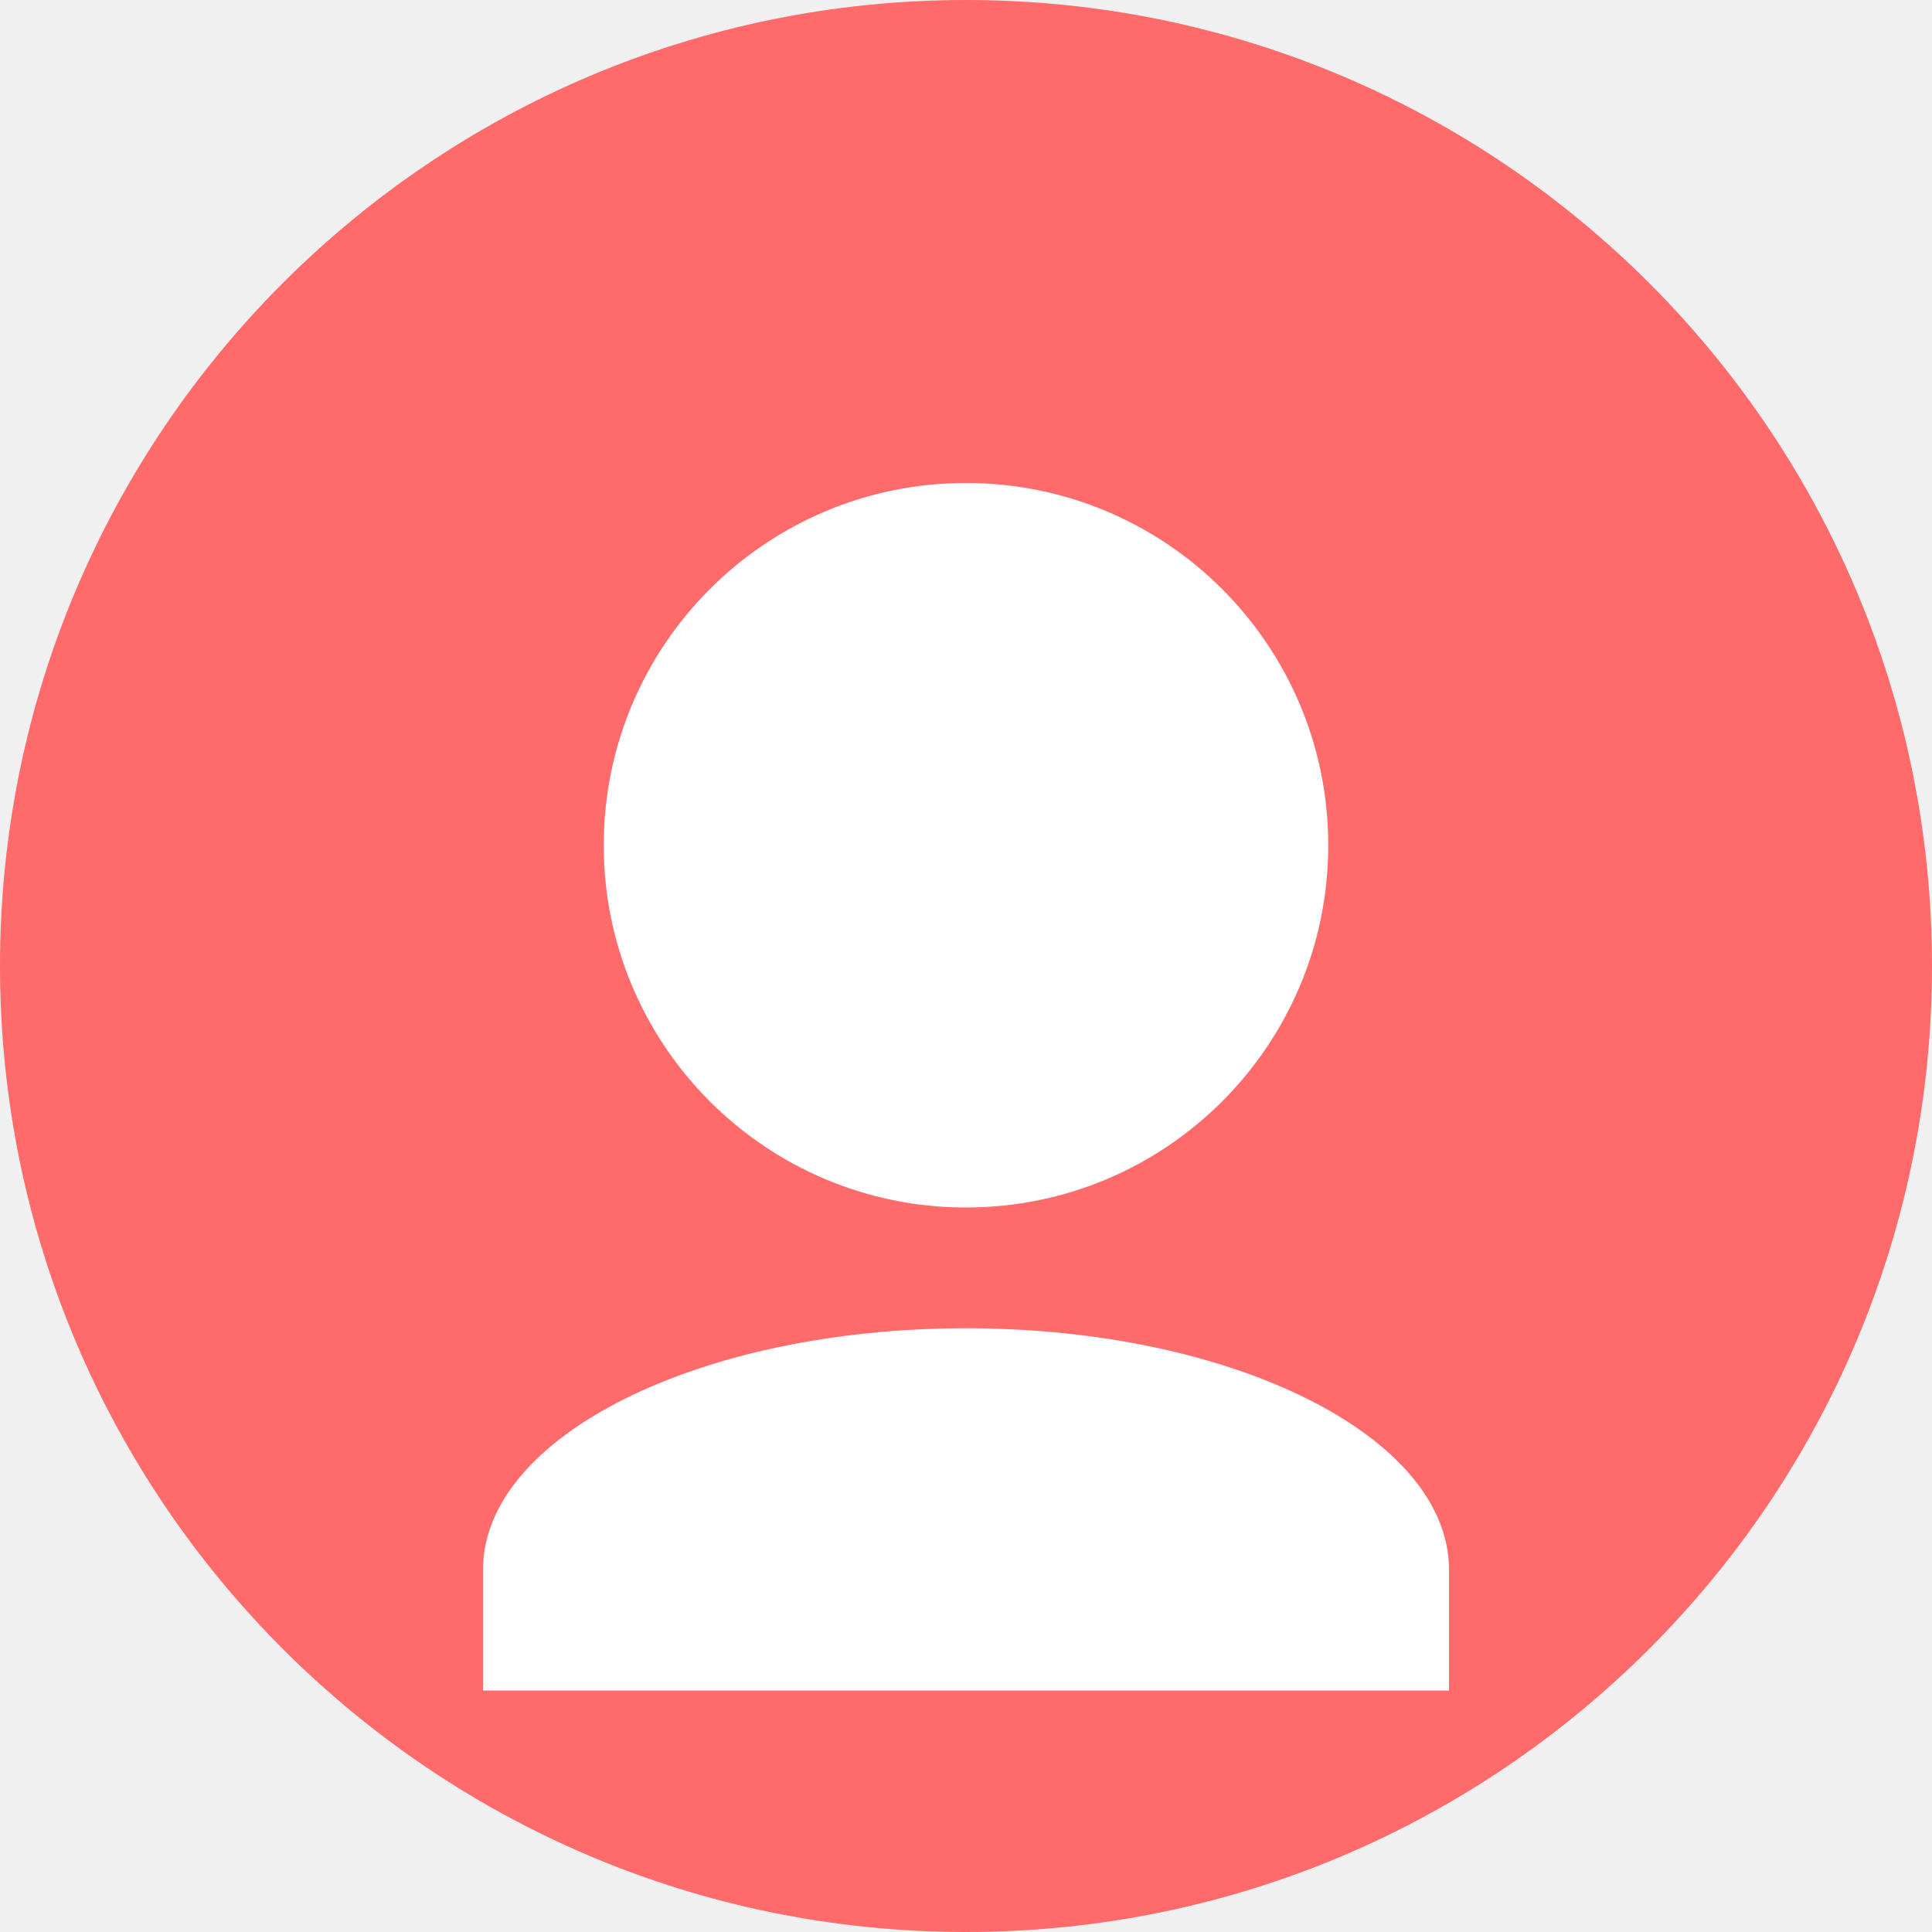
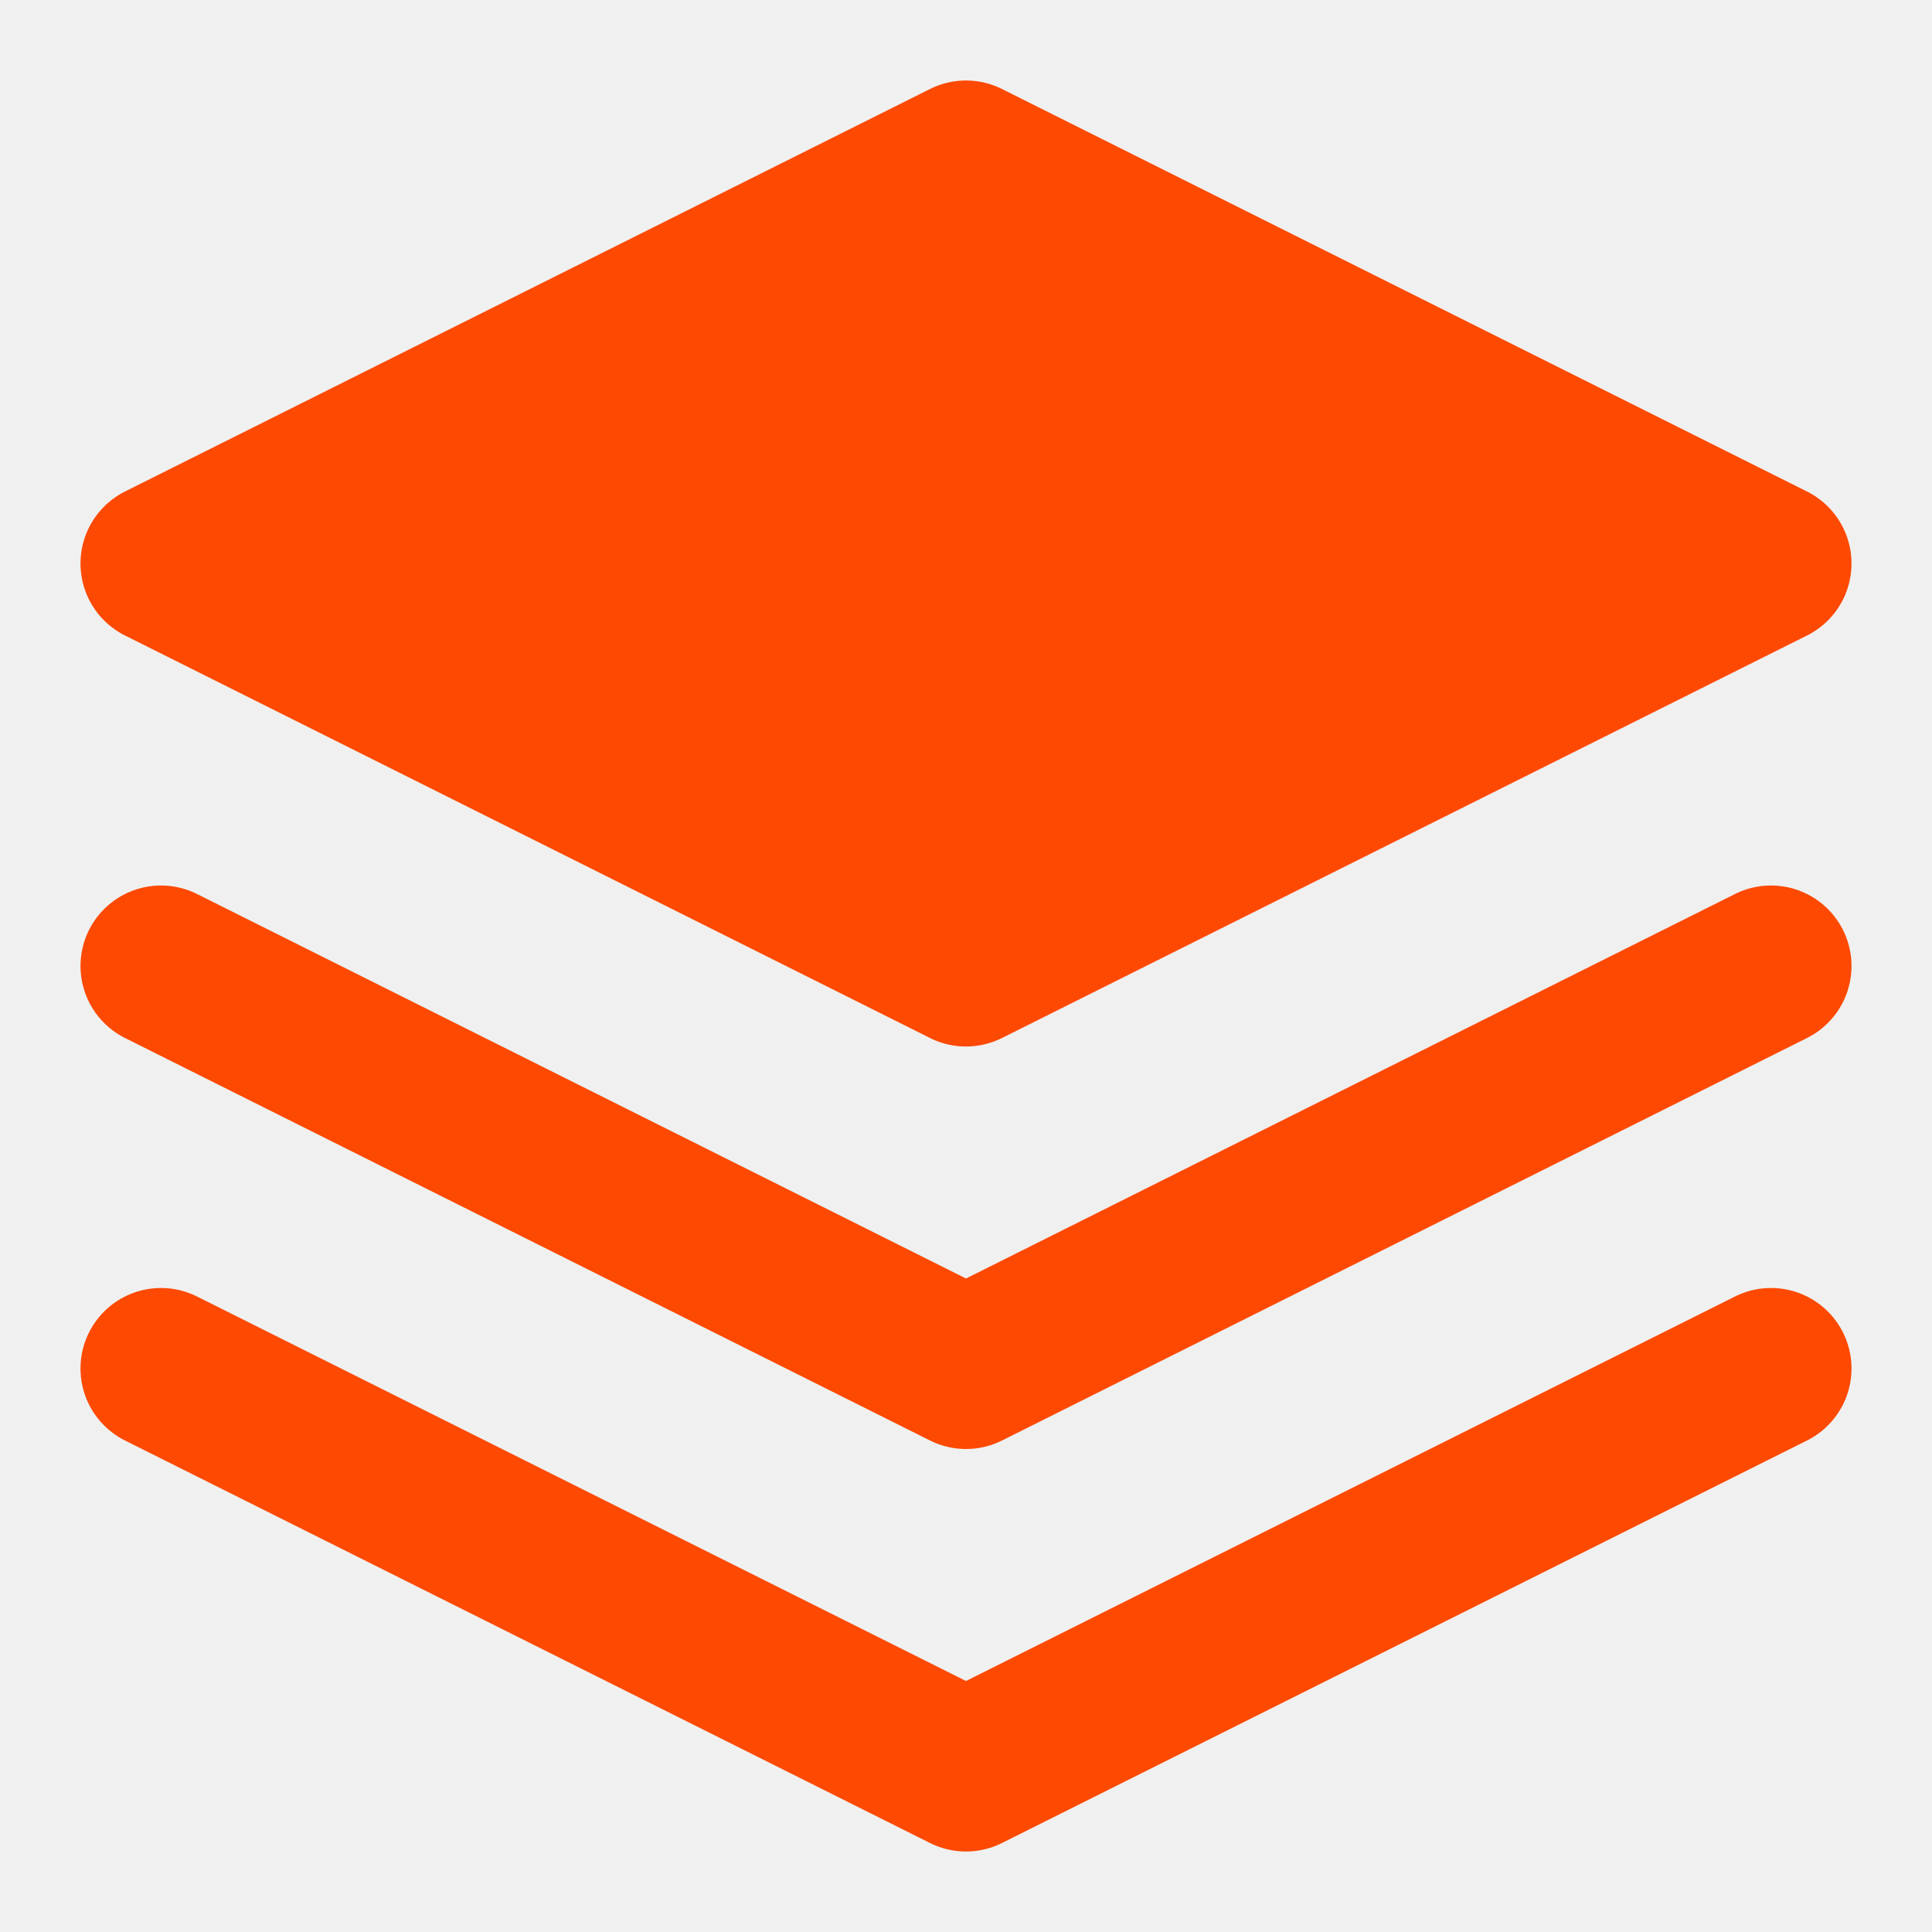
- <svg xmlns="http://www.w3.org/2000/svg" width="32" height="32" viewBox="0 0 32 32" fill="none">
-   <rect width="32" height="32" rx="16" fill="#FF6B6B" />
-   <path d="M16 8C19.314 8 22 10.686 22 14C22 17.314 19.314 20 16 20C12.686 20 10 17.314 10 14C10 10.686 12.686 8 16 8Z" fill="white" />
-   <path d="M16 22C20.418 22 24 23.791 24 26V28H8V26C8 23.791 11.582 22 16 22Z" fill="white" />
+ <svg xmlns="http://www.w3.org/2000/svg" viewBox="0 0 24 24" fill="none" stroke="currentColor" stroke-width="2" stroke-linecap="round" stroke-linejoin="round">
+   <path d="M12 2L2 7l10 5 10-5-10-5z" fill="#fd4902" stroke="#fd4902" />
+   <path d="M2 17l10 5 10-5" stroke="#fd4902" />
+   <path d="M2 12l10 5 10-5" stroke="#fd4902" />
</svg>
